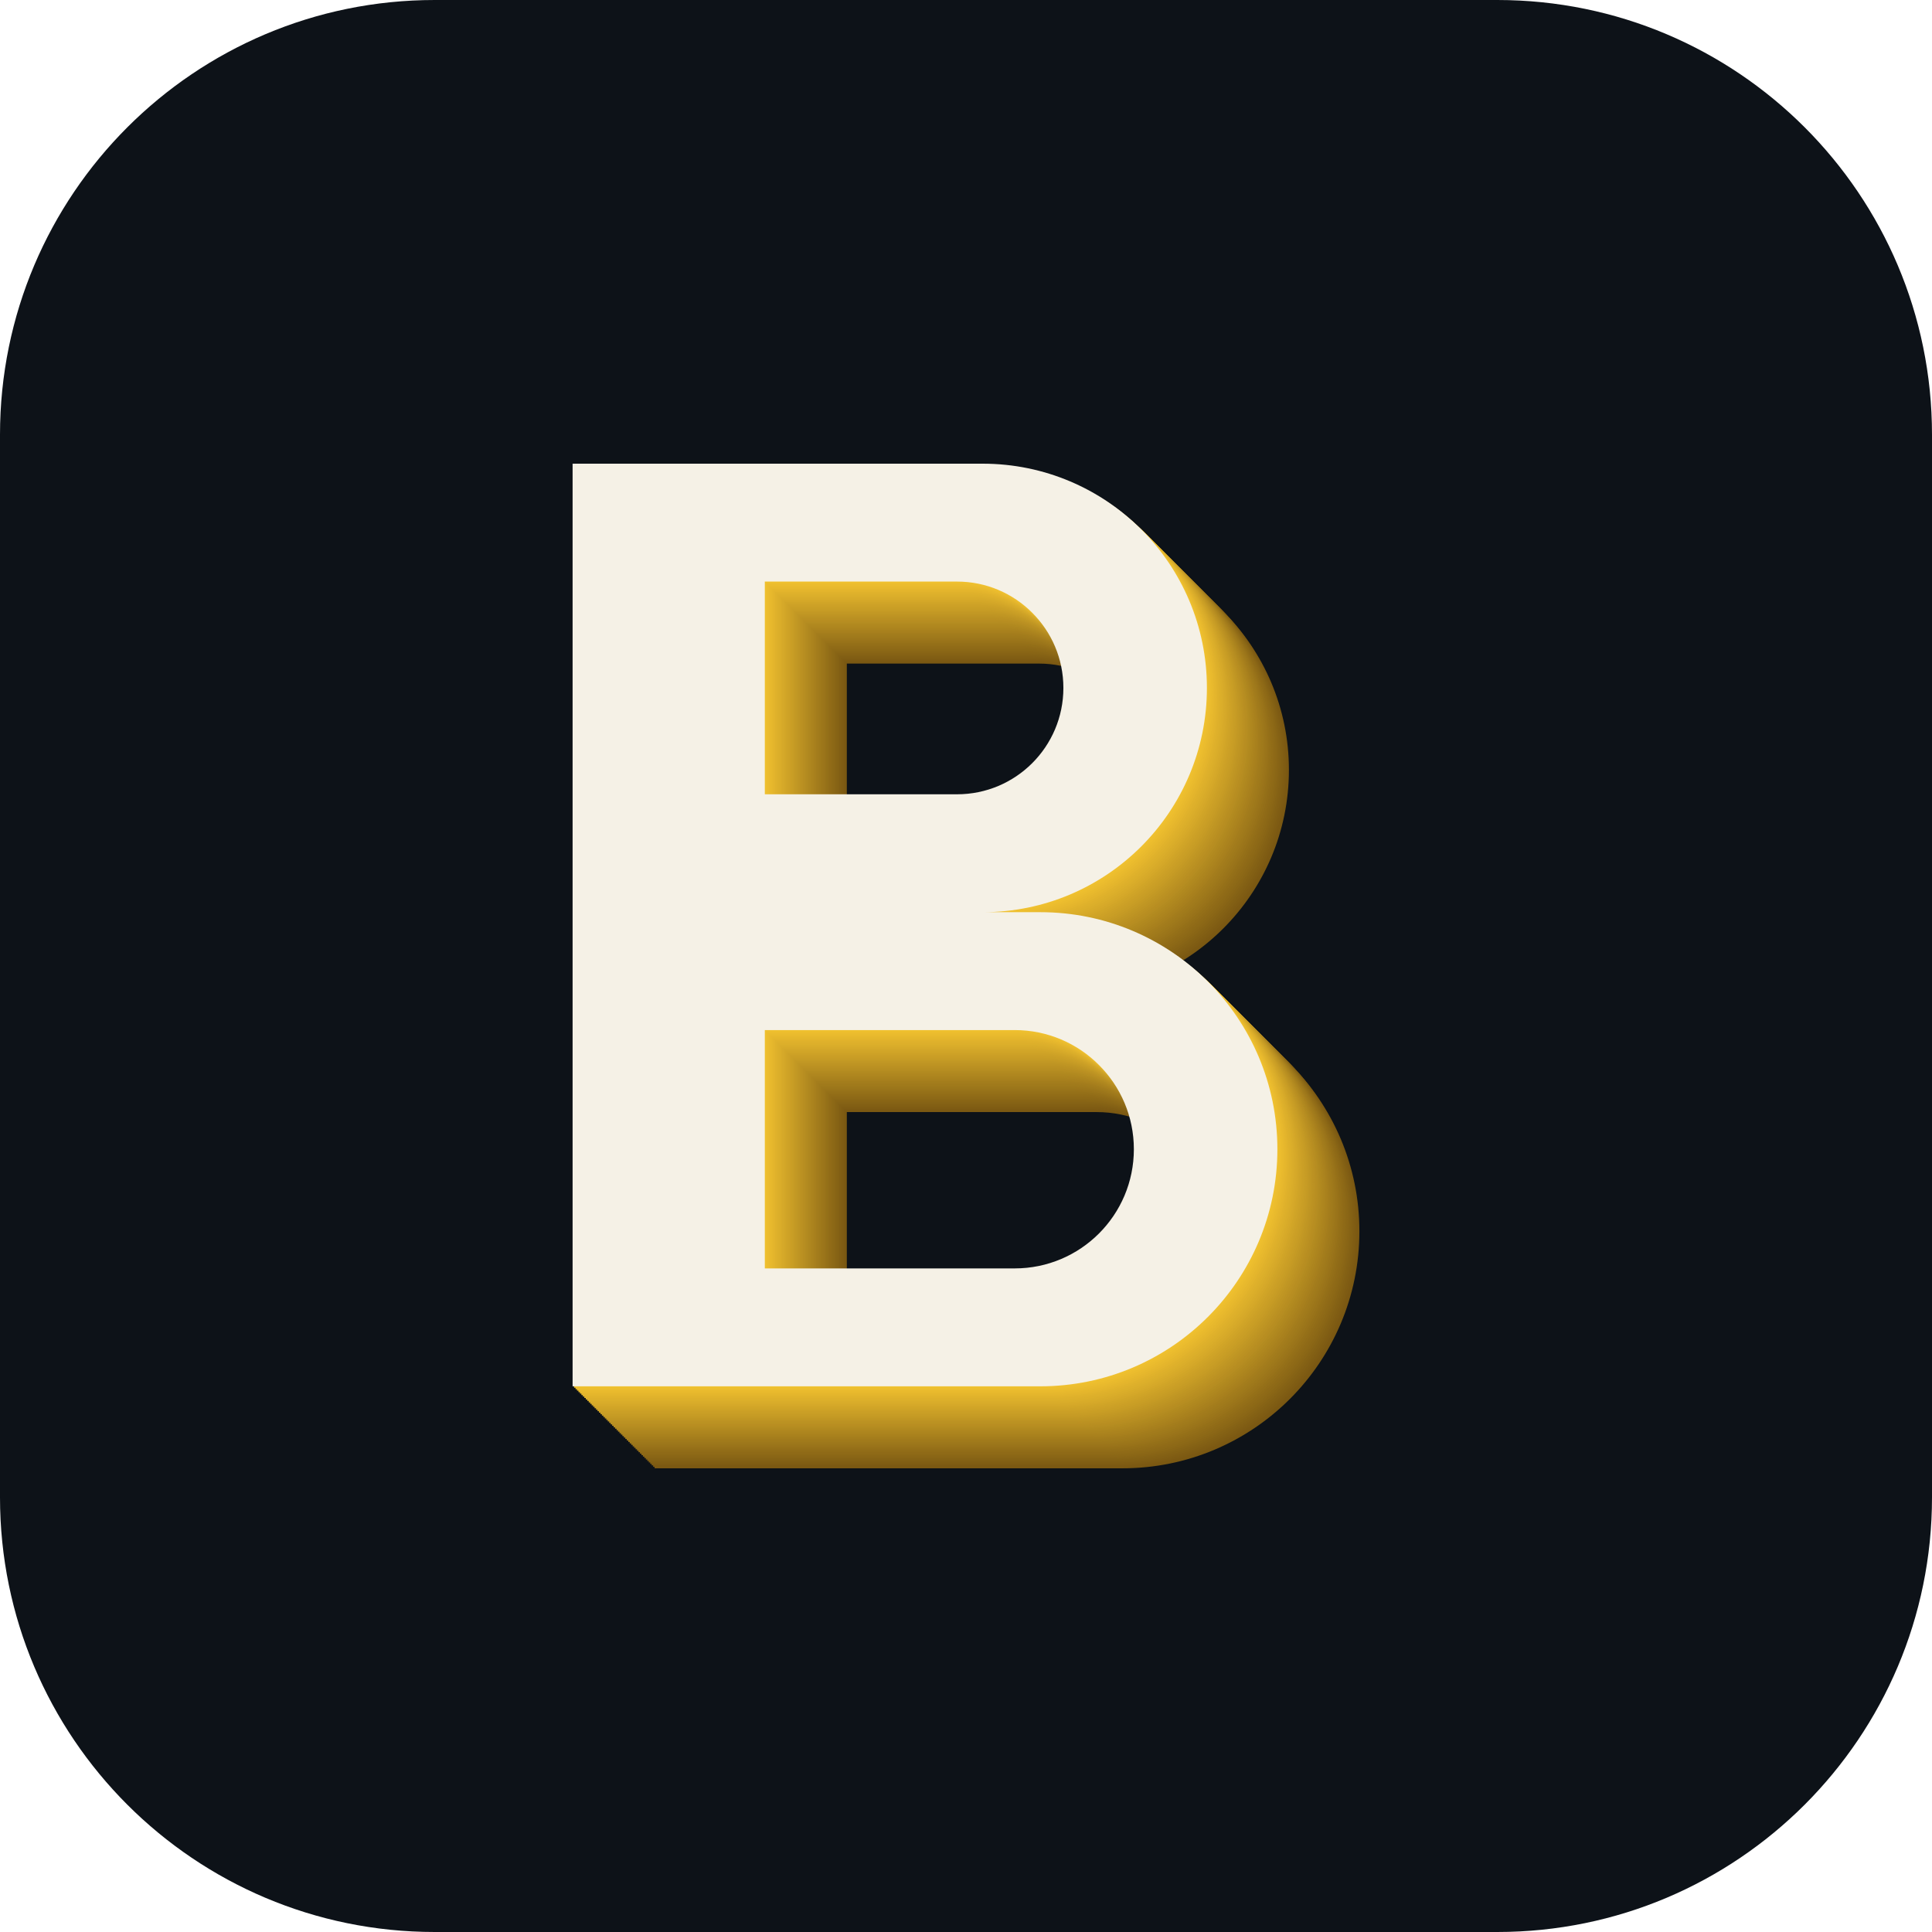
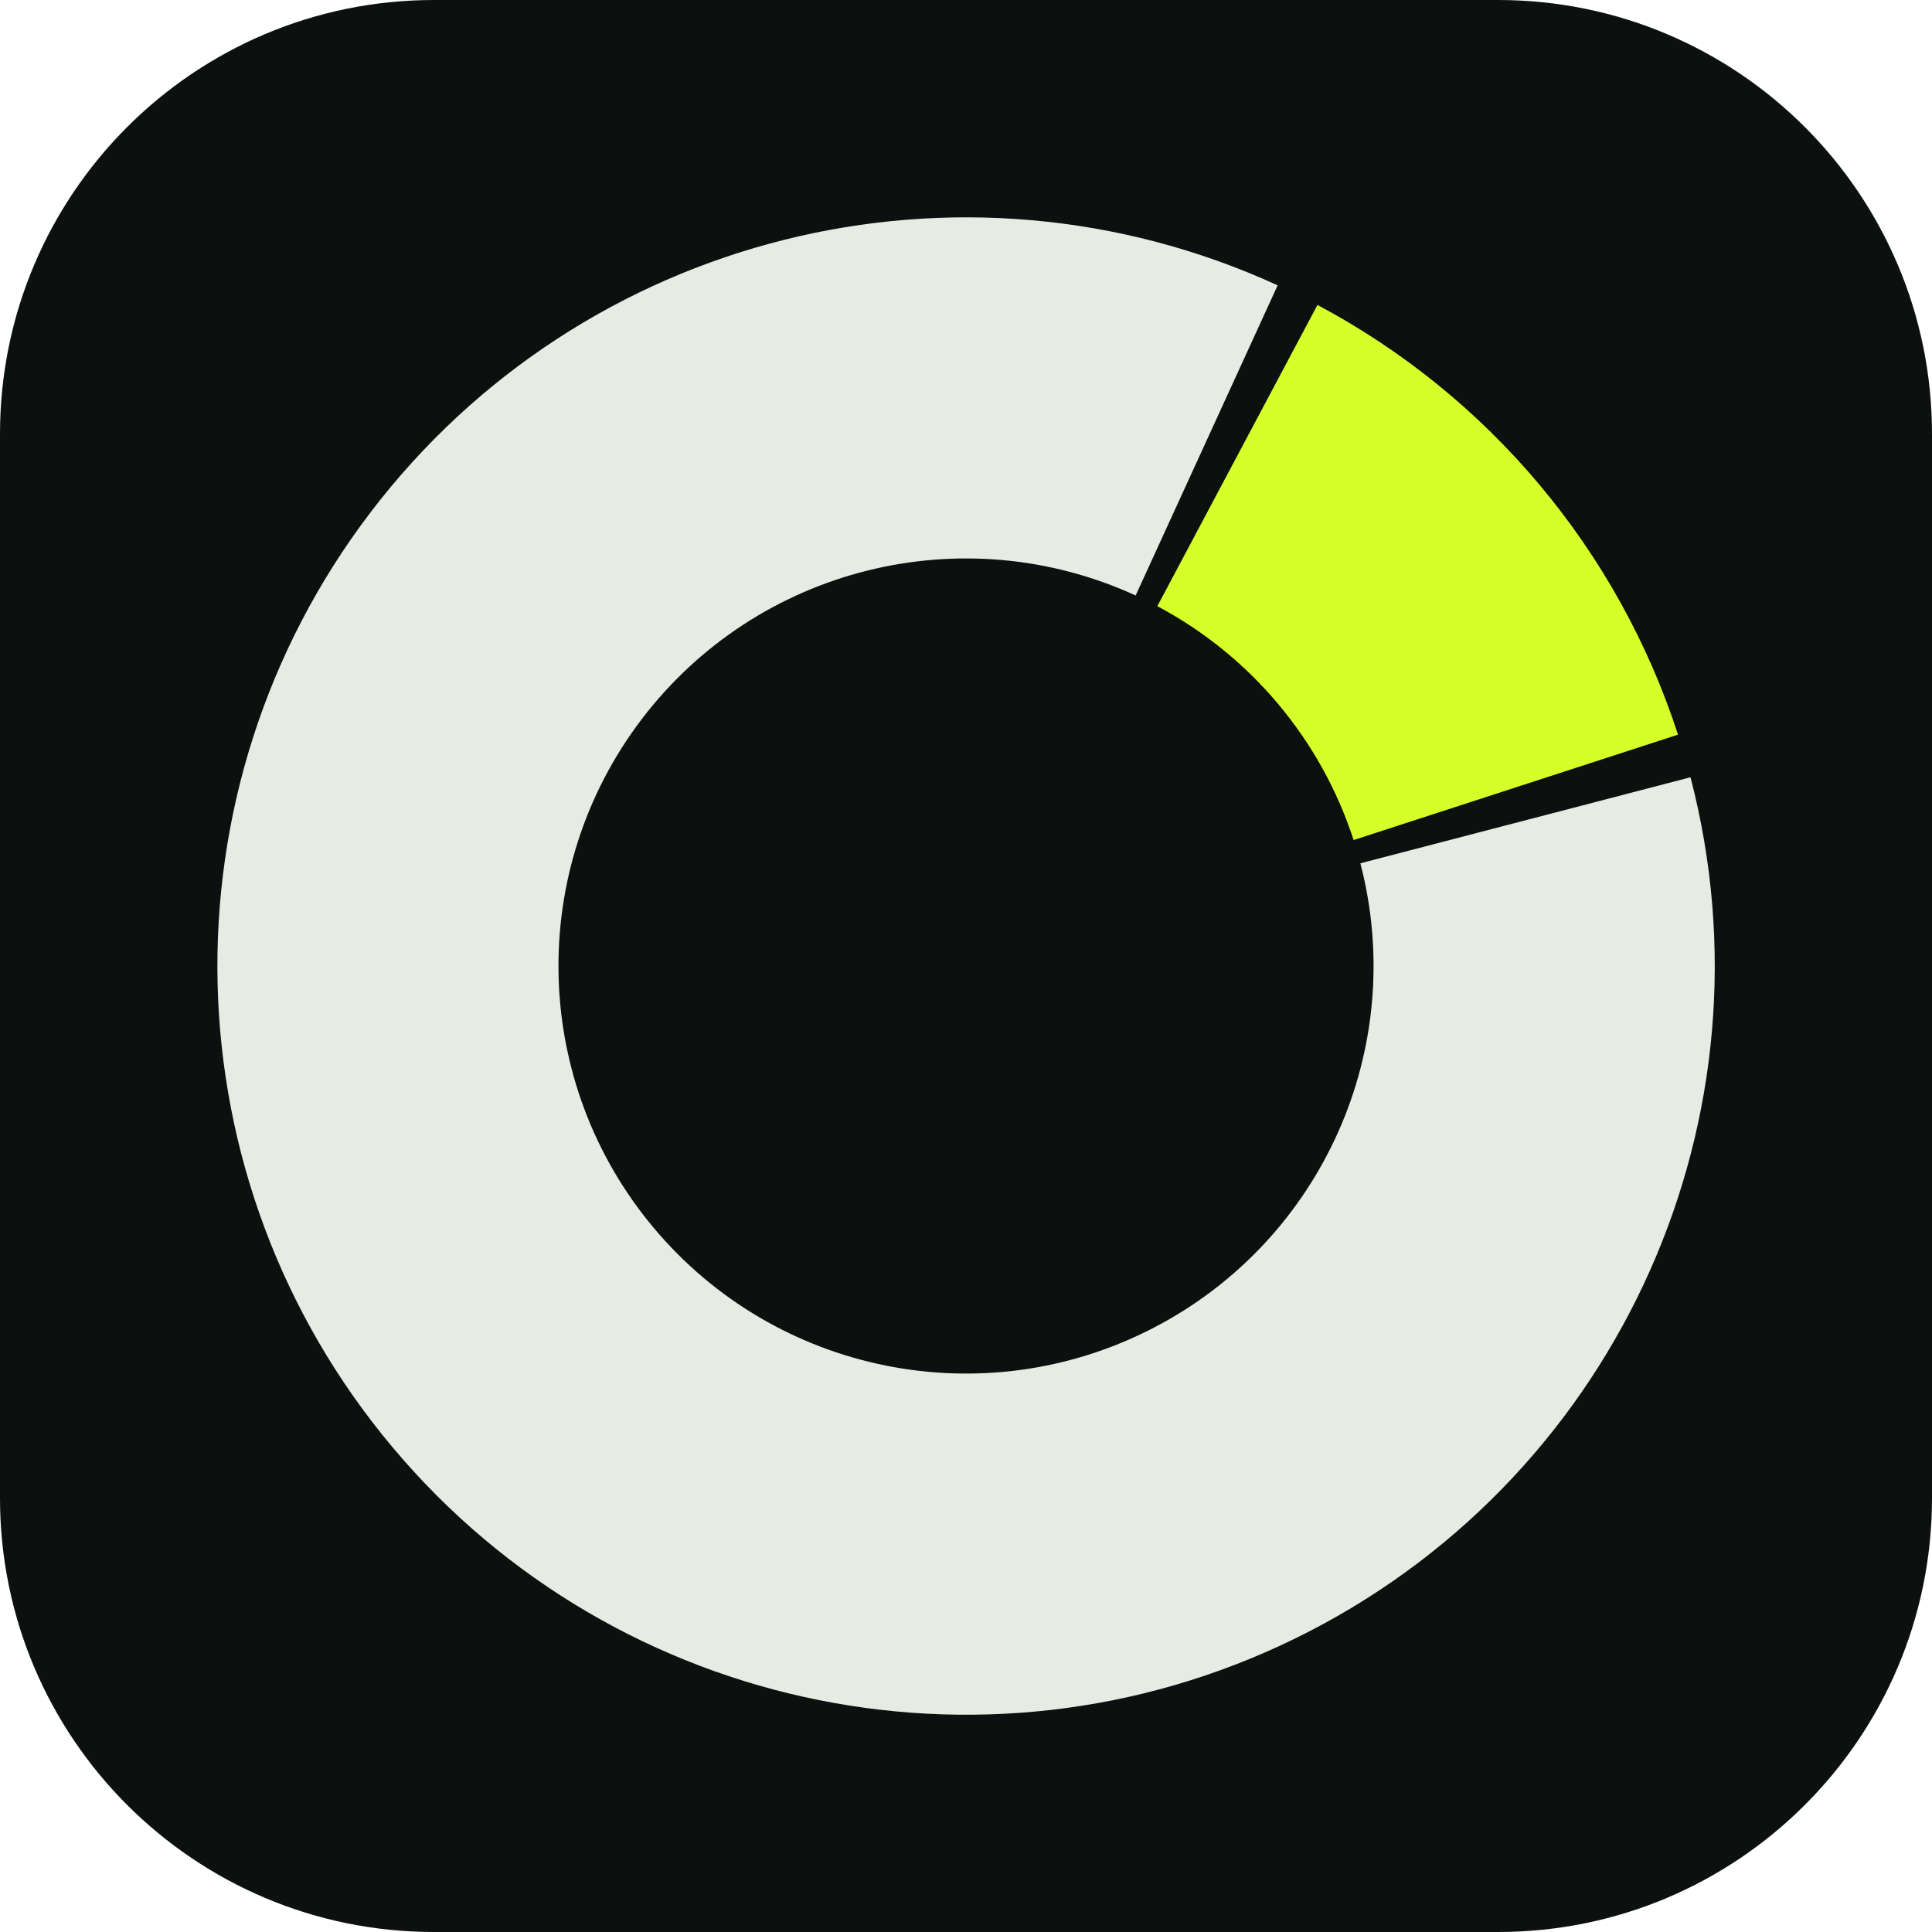
- <svg xmlns="http://www.w3.org/2000/svg" viewBox="0 0 1024 1024" width="1024" height="1024">
-   <rect width="1024" height="1024" rx="230.4" ry="230.4" fill="#0D1218" />
-   <g transform="translate(303.49,245.76) scale(0.67918)">
-     <path d="M0 0 H320 A175 175 0 0 1 320 350 H365 A185 185 0 0 1 365 720 H0 Z M150 92 H300 A83 83 0 0 1 300 258 H150 Z M150 442 H345 A93 93 0 0 1 345 628 H150 Z" fill-rule="evenodd" fill="#7A5812" transform="translate(64.00,64.00)" />
-     <path d="M0 0 H320 A175 175 0 0 1 320 350 H365 A185 185 0 0 1 365 720 H0 Z M150 92 H300 A83 83 0 0 1 300 258 H150 Z M150 442 H345 A93 93 0 0 1 345 628 H150 Z" fill-rule="evenodd" fill="#7C5912" transform="translate(62.86,62.86)" />
-     <path d="M0 0 H320 A175 175 0 0 1 320 350 H365 A185 185 0 0 1 365 720 H0 Z M150 92 H300 A83 83 0 0 1 300 258 H150 Z M150 442 H345 A93 93 0 0 1 345 628 H150 Z" fill-rule="evenodd" fill="#7E5B13" transform="translate(61.71,61.71)" />
-     <path d="M0 0 H320 A175 175 0 0 1 320 350 H365 A185 185 0 0 1 365 720 H0 Z M150 92 H300 A83 83 0 0 1 300 258 H150 Z M150 442 H345 A93 93 0 0 1 345 628 H150 Z" fill-rule="evenodd" fill="#805D13" transform="translate(60.57,60.57)" />
-     <path d="M0 0 H320 A175 175 0 0 1 320 350 H365 A185 185 0 0 1 365 720 H0 Z M150 92 H300 A83 83 0 0 1 300 258 H150 Z M150 442 H345 A93 93 0 0 1 345 628 H150 Z" fill-rule="evenodd" fill="#825F14" transform="translate(59.43,59.43)" />
-     <path d="M0 0 H320 A175 175 0 0 1 320 350 H365 A185 185 0 0 1 365 720 H0 Z M150 92 H300 A83 83 0 0 1 300 258 H150 Z M150 442 H345 A93 93 0 0 1 345 628 H150 Z" fill-rule="evenodd" fill="#846114" transform="translate(58.29,58.29)" />
-     <path d="M0 0 H320 A175 175 0 0 1 320 350 H365 A185 185 0 0 1 365 720 H0 Z M150 92 H300 A83 83 0 0 1 300 258 H150 Z M150 442 H345 A93 93 0 0 1 345 628 H150 Z" fill-rule="evenodd" fill="#866315" transform="translate(57.14,57.14)" />
-     <path d="M0 0 H320 A175 175 0 0 1 320 350 H365 A185 185 0 0 1 365 720 H0 Z M150 92 H300 A83 83 0 0 1 300 258 H150 Z M150 442 H345 A93 93 0 0 1 345 628 H150 Z" fill-rule="evenodd" fill="#896515" transform="translate(56.00,56.00)" />
-     <path d="M0 0 H320 A175 175 0 0 1 320 350 H365 A185 185 0 0 1 365 720 H0 Z M150 92 H300 A83 83 0 0 1 300 258 H150 Z M150 442 H345 A93 93 0 0 1 345 628 H150 Z" fill-rule="evenodd" fill="#8B6716" transform="translate(54.86,54.86)" />
-     <path d="M0 0 H320 A175 175 0 0 1 320 350 H365 A185 185 0 0 1 365 720 H0 Z M150 92 H300 A83 83 0 0 1 300 258 H150 Z M150 442 H345 A93 93 0 0 1 345 628 H150 Z" fill-rule="evenodd" fill="#8D6916" transform="translate(53.71,53.71)" />
-     <path d="M0 0 H320 A175 175 0 0 1 320 350 H365 A185 185 0 0 1 365 720 H0 Z M150 92 H300 A83 83 0 0 1 300 258 H150 Z M150 442 H345 A93 93 0 0 1 345 628 H150 Z" fill-rule="evenodd" fill="#8F6A17" transform="translate(52.57,52.57)" />
-     <path d="M0 0 H320 A175 175 0 0 1 320 350 H365 A185 185 0 0 1 365 720 H0 Z M150 92 H300 A83 83 0 0 1 300 258 H150 Z M150 442 H345 A93 93 0 0 1 345 628 H150 Z" fill-rule="evenodd" fill="#916C17" transform="translate(51.43,51.43)" />
-     <path d="M0 0 H320 A175 175 0 0 1 320 350 H365 A185 185 0 0 1 365 720 H0 Z M150 92 H300 A83 83 0 0 1 300 258 H150 Z M150 442 H345 A93 93 0 0 1 345 628 H150 Z" fill-rule="evenodd" fill="#936E18" transform="translate(50.29,50.29)" />
-     <path d="M0 0 H320 A175 175 0 0 1 320 350 H365 A185 185 0 0 1 365 720 H0 Z M150 92 H300 A83 83 0 0 1 300 258 H150 Z M150 442 H345 A93 93 0 0 1 345 628 H150 Z" fill-rule="evenodd" fill="#957018" transform="translate(49.14,49.14)" />
-     <path d="M0 0 H320 A175 175 0 0 1 320 350 H365 A185 185 0 0 1 365 720 H0 Z M150 92 H300 A83 83 0 0 1 300 258 H150 Z M150 442 H345 A93 93 0 0 1 345 628 H150 Z" fill-rule="evenodd" fill="#987219" transform="translate(48.00,48.00)" />
-     <path d="M0 0 H320 A175 175 0 0 1 320 350 H365 A185 185 0 0 1 365 720 H0 Z M150 92 H300 A83 83 0 0 1 300 258 H150 Z M150 442 H345 A93 93 0 0 1 345 628 H150 Z" fill-rule="evenodd" fill="#9A741A" transform="translate(46.86,46.86)" />
-     <path d="M0 0 H320 A175 175 0 0 1 320 350 H365 A185 185 0 0 1 365 720 H0 Z M150 92 H300 A83 83 0 0 1 300 258 H150 Z M150 442 H345 A93 93 0 0 1 345 628 H150 Z" fill-rule="evenodd" fill="#9C761A" transform="translate(45.71,45.71)" />
-     <path d="M0 0 H320 A175 175 0 0 1 320 350 H365 A185 185 0 0 1 365 720 H0 Z M150 92 H300 A83 83 0 0 1 300 258 H150 Z M150 442 H345 A93 93 0 0 1 345 628 H150 Z" fill-rule="evenodd" fill="#9E781B" transform="translate(44.57,44.57)" />
-     <path d="M0 0 H320 A175 175 0 0 1 320 350 H365 A185 185 0 0 1 365 720 H0 Z M150 92 H300 A83 83 0 0 1 300 258 H150 Z M150 442 H345 A93 93 0 0 1 345 628 H150 Z" fill-rule="evenodd" fill="#A07A1B" transform="translate(43.43,43.43)" />
-     <path d="M0 0 H320 A175 175 0 0 1 320 350 H365 A185 185 0 0 1 365 720 H0 Z M150 92 H300 A83 83 0 0 1 300 258 H150 Z M150 442 H345 A93 93 0 0 1 345 628 H150 Z" fill-rule="evenodd" fill="#A27B1C" transform="translate(42.29,42.29)" />
-     <path d="M0 0 H320 A175 175 0 0 1 320 350 H365 A185 185 0 0 1 365 720 H0 Z M150 92 H300 A83 83 0 0 1 300 258 H150 Z M150 442 H345 A93 93 0 0 1 345 628 H150 Z" fill-rule="evenodd" fill="#A47D1C" transform="translate(41.14,41.14)" />
-     <path d="M0 0 H320 A175 175 0 0 1 320 350 H365 A185 185 0 0 1 365 720 H0 Z M150 92 H300 A83 83 0 0 1 300 258 H150 Z M150 442 H345 A93 93 0 0 1 345 628 H150 Z" fill-rule="evenodd" fill="#A77F1D" transform="translate(40.00,40.00)" />
-     <path d="M0 0 H320 A175 175 0 0 1 320 350 H365 A185 185 0 0 1 365 720 H0 Z M150 92 H300 A83 83 0 0 1 300 258 H150 Z M150 442 H345 A93 93 0 0 1 345 628 H150 Z" fill-rule="evenodd" fill="#A9811D" transform="translate(38.86,38.86)" />
-     <path d="M0 0 H320 A175 175 0 0 1 320 350 H365 A185 185 0 0 1 365 720 H0 Z M150 92 H300 A83 83 0 0 1 300 258 H150 Z M150 442 H345 A93 93 0 0 1 345 628 H150 Z" fill-rule="evenodd" fill="#AB831E" transform="translate(37.71,37.71)" />
-     <path d="M0 0 H320 A175 175 0 0 1 320 350 H365 A185 185 0 0 1 365 720 H0 Z M150 92 H300 A83 83 0 0 1 300 258 H150 Z M150 442 H345 A93 93 0 0 1 345 628 H150 Z" fill-rule="evenodd" fill="#AD851E" transform="translate(36.57,36.57)" />
-     <path d="M0 0 H320 A175 175 0 0 1 320 350 H365 A185 185 0 0 1 365 720 H0 Z M150 92 H300 A83 83 0 0 1 300 258 H150 Z M150 442 H345 A93 93 0 0 1 345 628 H150 Z" fill-rule="evenodd" fill="#AF871F" transform="translate(35.43,35.43)" />
-     <path d="M0 0 H320 A175 175 0 0 1 320 350 H365 A185 185 0 0 1 365 720 H0 Z M150 92 H300 A83 83 0 0 1 300 258 H150 Z M150 442 H345 A93 93 0 0 1 345 628 H150 Z" fill-rule="evenodd" fill="#B1891F" transform="translate(34.29,34.29)" />
-     <path d="M0 0 H320 A175 175 0 0 1 320 350 H365 A185 185 0 0 1 365 720 H0 Z M150 92 H300 A83 83 0 0 1 300 258 H150 Z M150 442 H345 A93 93 0 0 1 345 628 H150 Z" fill-rule="evenodd" fill="#B38B20" transform="translate(33.14,33.14)" />
-     <path d="M0 0 H320 A175 175 0 0 1 320 350 H365 A185 185 0 0 1 365 720 H0 Z M150 92 H300 A83 83 0 0 1 300 258 H150 Z M150 442 H345 A93 93 0 0 1 345 628 H150 Z" fill-rule="evenodd" fill="#B68D21" transform="translate(32.00,32.00)" />
-     <path d="M0 0 H320 A175 175 0 0 1 320 350 H365 A185 185 0 0 1 365 720 H0 Z M150 92 H300 A83 83 0 0 1 300 258 H150 Z M150 442 H345 A93 93 0 0 1 345 628 H150 Z" fill-rule="evenodd" fill="#B88E21" transform="translate(30.86,30.86)" />
-     <path d="M0 0 H320 A175 175 0 0 1 320 350 H365 A185 185 0 0 1 365 720 H0 Z M150 92 H300 A83 83 0 0 1 300 258 H150 Z M150 442 H345 A93 93 0 0 1 345 628 H150 Z" fill-rule="evenodd" fill="#BA9022" transform="translate(29.71,29.71)" />
-     <path d="M0 0 H320 A175 175 0 0 1 320 350 H365 A185 185 0 0 1 365 720 H0 Z M150 92 H300 A83 83 0 0 1 300 258 H150 Z M150 442 H345 A93 93 0 0 1 345 628 H150 Z" fill-rule="evenodd" fill="#BC9222" transform="translate(28.57,28.57)" />
-     <path d="M0 0 H320 A175 175 0 0 1 320 350 H365 A185 185 0 0 1 365 720 H0 Z M150 92 H300 A83 83 0 0 1 300 258 H150 Z M150 442 H345 A93 93 0 0 1 345 628 H150 Z" fill-rule="evenodd" fill="#BE9423" transform="translate(27.43,27.43)" />
-     <path d="M0 0 H320 A175 175 0 0 1 320 350 H365 A185 185 0 0 1 365 720 H0 Z M150 92 H300 A83 83 0 0 1 300 258 H150 Z M150 442 H345 A93 93 0 0 1 345 628 H150 Z" fill-rule="evenodd" fill="#C09623" transform="translate(26.29,26.29)" />
-     <path d="M0 0 H320 A175 175 0 0 1 320 350 H365 A185 185 0 0 1 365 720 H0 Z M150 92 H300 A83 83 0 0 1 300 258 H150 Z M150 442 H345 A93 93 0 0 1 345 628 H150 Z" fill-rule="evenodd" fill="#C29824" transform="translate(25.14,25.14)" />
-     <path d="M0 0 H320 A175 175 0 0 1 320 350 H365 A185 185 0 0 1 365 720 H0 Z M150 92 H300 A83 83 0 0 1 300 258 H150 Z M150 442 H345 A93 93 0 0 1 345 628 H150 Z" fill-rule="evenodd" fill="#C59A24" transform="translate(24.00,24.00)" />
-     <path d="M0 0 H320 A175 175 0 0 1 320 350 H365 A185 185 0 0 1 365 720 H0 Z M150 92 H300 A83 83 0 0 1 300 258 H150 Z M150 442 H345 A93 93 0 0 1 345 628 H150 Z" fill-rule="evenodd" fill="#C79C25" transform="translate(22.86,22.86)" />
-     <path d="M0 0 H320 A175 175 0 0 1 320 350 H365 A185 185 0 0 1 365 720 H0 Z M150 92 H300 A83 83 0 0 1 300 258 H150 Z M150 442 H345 A93 93 0 0 1 345 628 H150 Z" fill-rule="evenodd" fill="#C99E25" transform="translate(21.71,21.71)" />
-     <path d="M0 0 H320 A175 175 0 0 1 320 350 H365 A185 185 0 0 1 365 720 H0 Z M150 92 H300 A83 83 0 0 1 300 258 H150 Z M150 442 H345 A93 93 0 0 1 345 628 H150 Z" fill-rule="evenodd" fill="#CB9F26" transform="translate(20.57,20.57)" />
-     <path d="M0 0 H320 A175 175 0 0 1 320 350 H365 A185 185 0 0 1 365 720 H0 Z M150 92 H300 A83 83 0 0 1 300 258 H150 Z M150 442 H345 A93 93 0 0 1 345 628 H150 Z" fill-rule="evenodd" fill="#CDA126" transform="translate(19.43,19.43)" />
-     <path d="M0 0 H320 A175 175 0 0 1 320 350 H365 A185 185 0 0 1 365 720 H0 Z M150 92 H300 A83 83 0 0 1 300 258 H150 Z M150 442 H345 A93 93 0 0 1 345 628 H150 Z" fill-rule="evenodd" fill="#CFA327" transform="translate(18.29,18.29)" />
-     <path d="M0 0 H320 A175 175 0 0 1 320 350 H365 A185 185 0 0 1 365 720 H0 Z M150 92 H300 A83 83 0 0 1 300 258 H150 Z M150 442 H345 A93 93 0 0 1 345 628 H150 Z" fill-rule="evenodd" fill="#D1A527" transform="translate(17.14,17.14)" />
-     <path d="M0 0 H320 A175 175 0 0 1 320 350 H365 A185 185 0 0 1 365 720 H0 Z M150 92 H300 A83 83 0 0 1 300 258 H150 Z M150 442 H345 A93 93 0 0 1 345 628 H150 Z" fill-rule="evenodd" fill="#D4A728" transform="translate(16.00,16.00)" />
-     <path d="M0 0 H320 A175 175 0 0 1 320 350 H365 A185 185 0 0 1 365 720 H0 Z M150 92 H300 A83 83 0 0 1 300 258 H150 Z M150 442 H345 A93 93 0 0 1 345 628 H150 Z" fill-rule="evenodd" fill="#D6A929" transform="translate(14.86,14.86)" />
-     <path d="M0 0 H320 A175 175 0 0 1 320 350 H365 A185 185 0 0 1 365 720 H0 Z M150 92 H300 A83 83 0 0 1 300 258 H150 Z M150 442 H345 A93 93 0 0 1 345 628 H150 Z" fill-rule="evenodd" fill="#D8AB29" transform="translate(13.71,13.71)" />
-     <path d="M0 0 H320 A175 175 0 0 1 320 350 H365 A185 185 0 0 1 365 720 H0 Z M150 92 H300 A83 83 0 0 1 300 258 H150 Z M150 442 H345 A93 93 0 0 1 345 628 H150 Z" fill-rule="evenodd" fill="#DAAD2A" transform="translate(12.57,12.57)" />
-     <path d="M0 0 H320 A175 175 0 0 1 320 350 H365 A185 185 0 0 1 365 720 H0 Z M150 92 H300 A83 83 0 0 1 300 258 H150 Z M150 442 H345 A93 93 0 0 1 345 628 H150 Z" fill-rule="evenodd" fill="#DCAF2A" transform="translate(11.43,11.43)" />
-     <path d="M0 0 H320 A175 175 0 0 1 320 350 H365 A185 185 0 0 1 365 720 H0 Z M150 92 H300 A83 83 0 0 1 300 258 H150 Z M150 442 H345 A93 93 0 0 1 345 628 H150 Z" fill-rule="evenodd" fill="#DEB02B" transform="translate(10.29,10.29)" />
-     <path d="M0 0 H320 A175 175 0 0 1 320 350 H365 A185 185 0 0 1 365 720 H0 Z M150 92 H300 A83 83 0 0 1 300 258 H150 Z M150 442 H345 A93 93 0 0 1 345 628 H150 Z" fill-rule="evenodd" fill="#E0B22B" transform="translate(9.14,9.14)" />
-     <path d="M0 0 H320 A175 175 0 0 1 320 350 H365 A185 185 0 0 1 365 720 H0 Z M150 92 H300 A83 83 0 0 1 300 258 H150 Z M150 442 H345 A93 93 0 0 1 345 628 H150 Z" fill-rule="evenodd" fill="#E3B42C" transform="translate(8.00,8.00)" />
-     <path d="M0 0 H320 A175 175 0 0 1 320 350 H365 A185 185 0 0 1 365 720 H0 Z M150 92 H300 A83 83 0 0 1 300 258 H150 Z M150 442 H345 A93 93 0 0 1 345 628 H150 Z" fill-rule="evenodd" fill="#E5B62C" transform="translate(6.86,6.86)" />
-     <path d="M0 0 H320 A175 175 0 0 1 320 350 H365 A185 185 0 0 1 365 720 H0 Z M150 92 H300 A83 83 0 0 1 300 258 H150 Z M150 442 H345 A93 93 0 0 1 345 628 H150 Z" fill-rule="evenodd" fill="#E7B82D" transform="translate(5.71,5.71)" />
-     <path d="M0 0 H320 A175 175 0 0 1 320 350 H365 A185 185 0 0 1 365 720 H0 Z M150 92 H300 A83 83 0 0 1 300 258 H150 Z M150 442 H345 A93 93 0 0 1 345 628 H150 Z" fill-rule="evenodd" fill="#E9BA2D" transform="translate(4.57,4.57)" />
-     <path d="M0 0 H320 A175 175 0 0 1 320 350 H365 A185 185 0 0 1 365 720 H0 Z M150 92 H300 A83 83 0 0 1 300 258 H150 Z M150 442 H345 A93 93 0 0 1 345 628 H150 Z" fill-rule="evenodd" fill="#EBBC2E" transform="translate(3.43,3.43)" />
-     <path d="M0 0 H320 A175 175 0 0 1 320 350 H365 A185 185 0 0 1 365 720 H0 Z M150 92 H300 A83 83 0 0 1 300 258 H150 Z M150 442 H345 A93 93 0 0 1 345 628 H150 Z" fill-rule="evenodd" fill="#EDBE2E" transform="translate(2.29,2.29)" />
-     <path d="M0 0 H320 A175 175 0 0 1 320 350 H365 A185 185 0 0 1 365 720 H0 Z M150 92 H300 A83 83 0 0 1 300 258 H150 Z M150 442 H345 A93 93 0 0 1 345 628 H150 Z" fill-rule="evenodd" fill="#EFC02F" transform="translate(1.14,1.14)" />
-     <path d="M0 0 H320 A175 175 0 0 1 320 350 H365 A185 185 0 0 1 365 720 H0 Z M150 92 H300 A83 83 0 0 1 300 258 H150 Z M150 442 H345 A93 93 0 0 1 345 628 H150 Z" fill-rule="evenodd" fill="#F5F1E6" />
+ <svg xmlns="http://www.w3.org/2000/svg" viewBox="0 0 1024 1024" width="1024" height="1024" fill="none" role="img" aria-label="bpulse">
+   <rect width="1024" height="1024" rx="230" ry="230" fill="#0C100E" />
+   <g transform="scale(32)">
+     <path fill="#E6EBE3" d="M28 12.874A12.4 12.4 0 1 1 21.162 4.726L18.81 9.863A6.75 6.75 0 1 0 22.532 14.299Z" />
+     <path fill="#D6FF2A" d="M21.821 5.051A12.4 12.4 0 0 1 27.793 12.168L22.42 13.914A6.75 6.75 0 0 0 19.169 10.04Z" />
  </g>
</svg>
